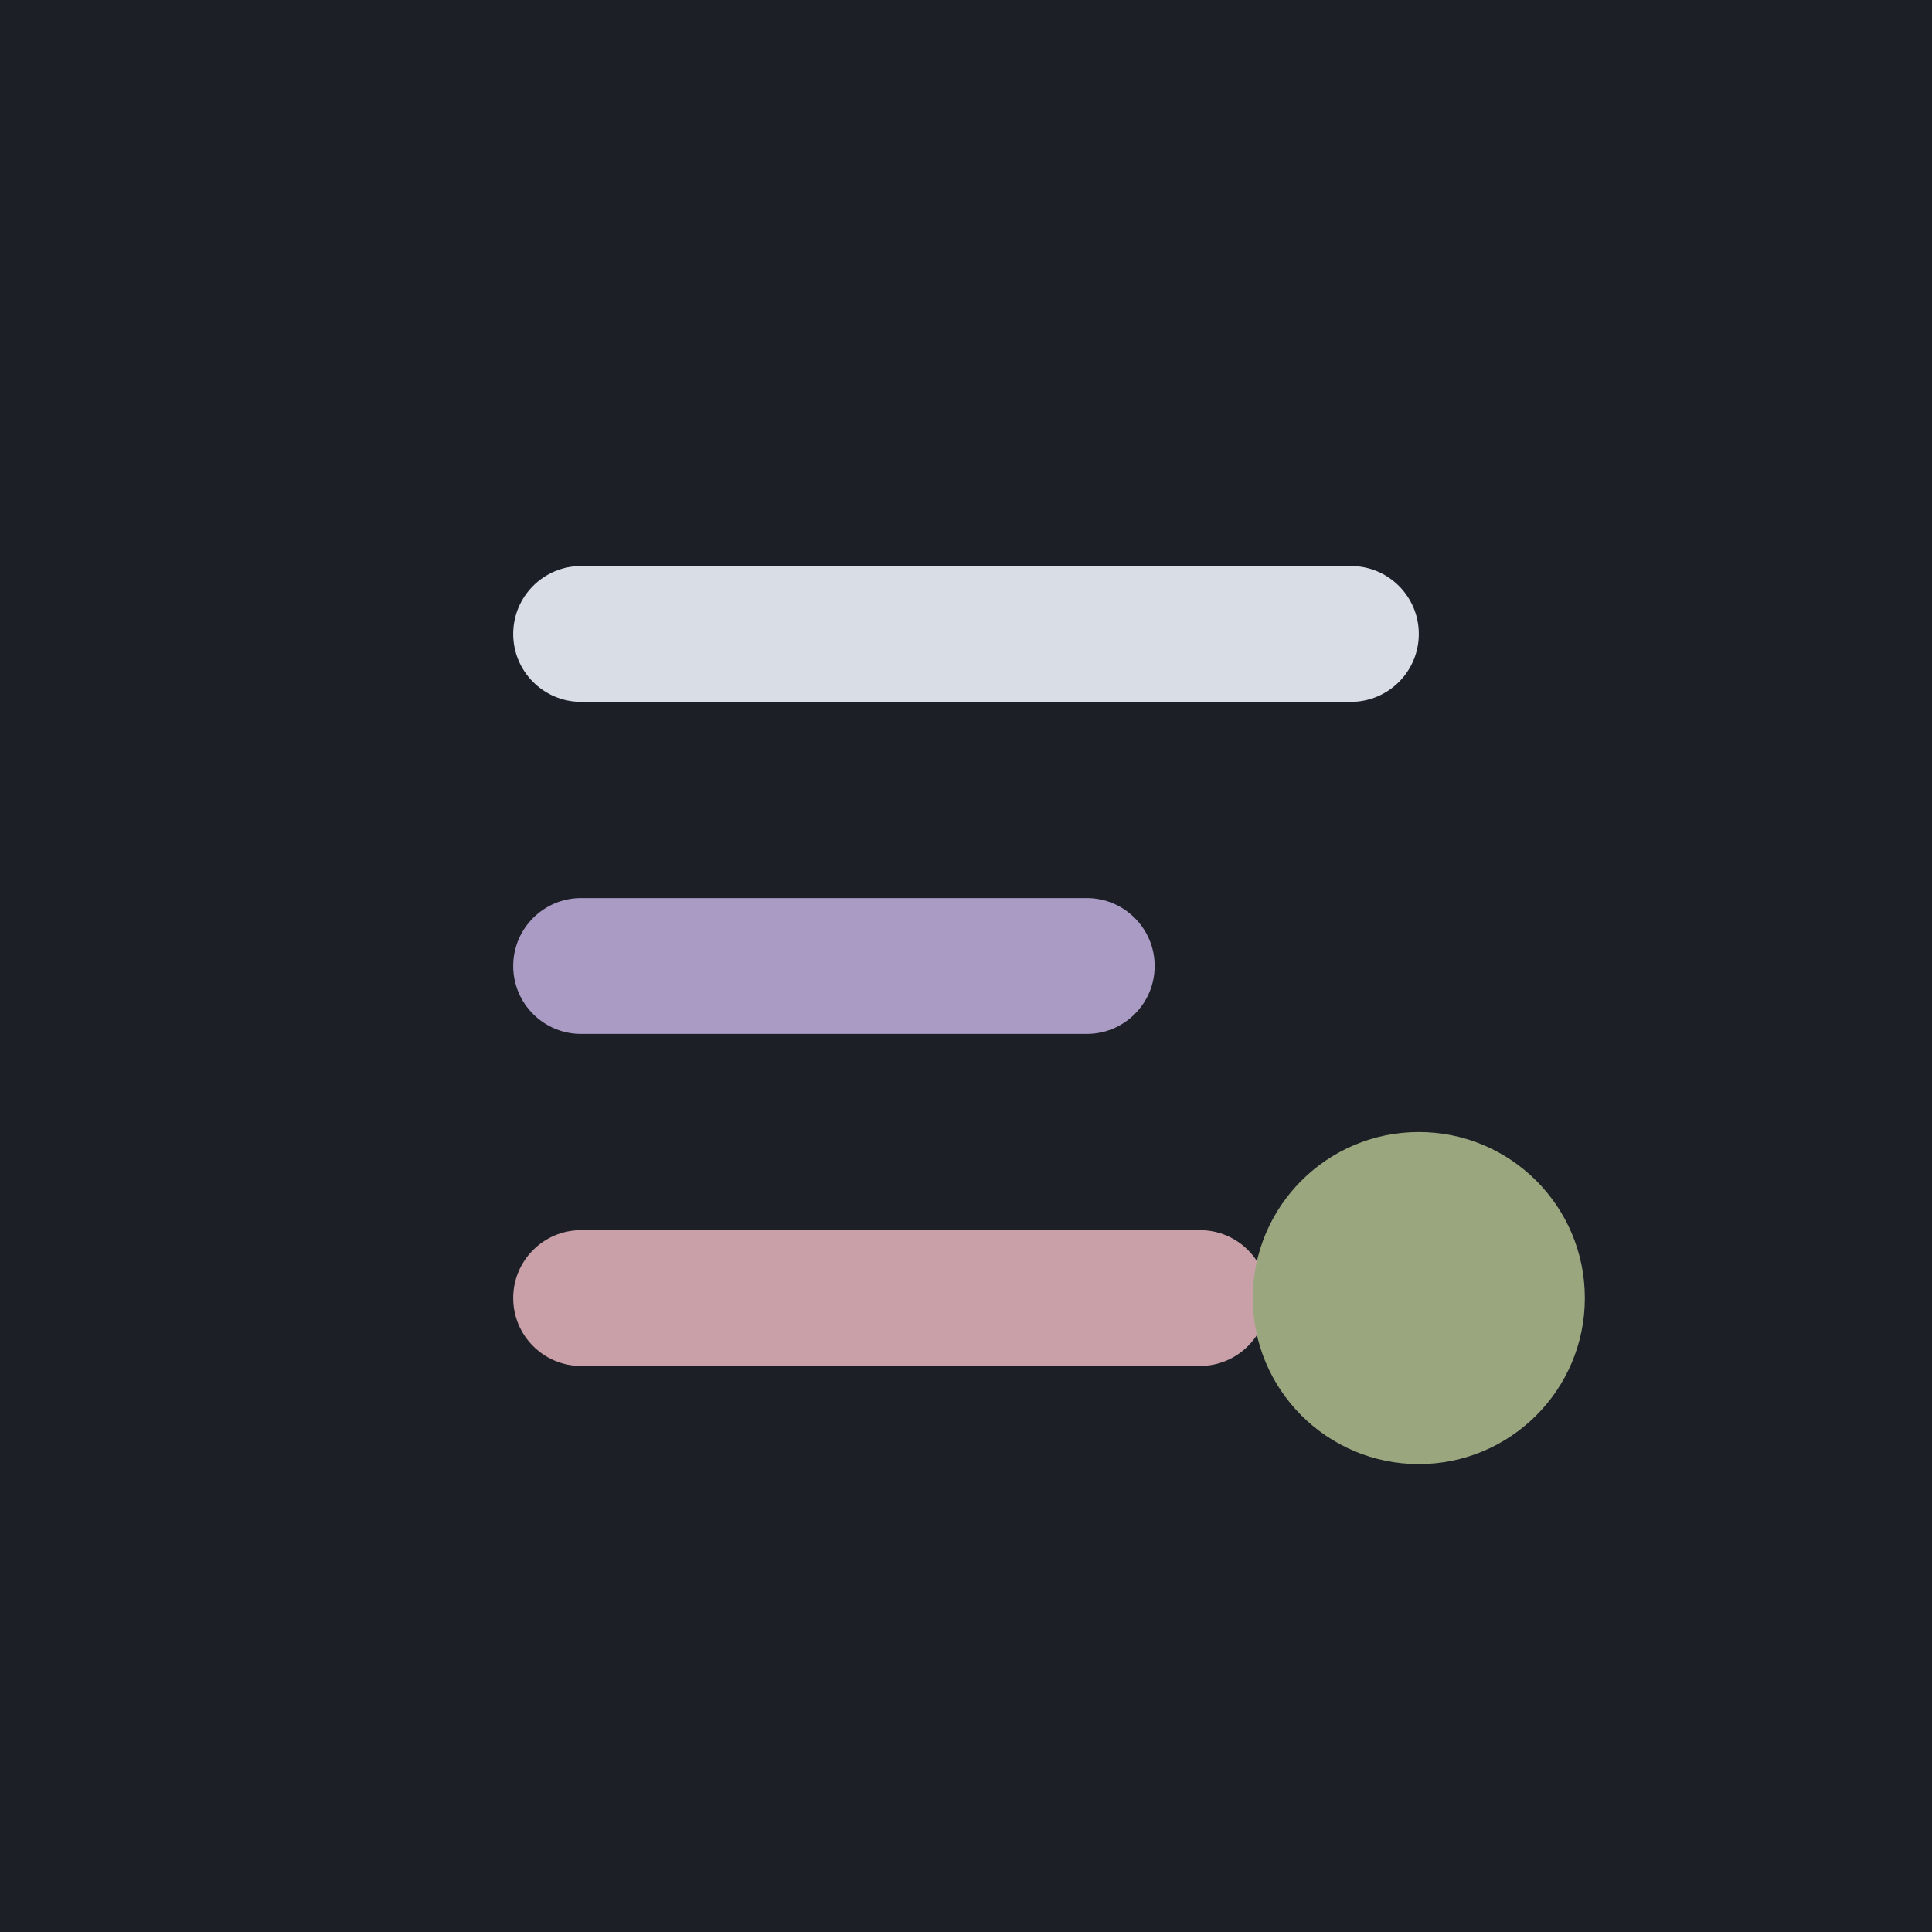
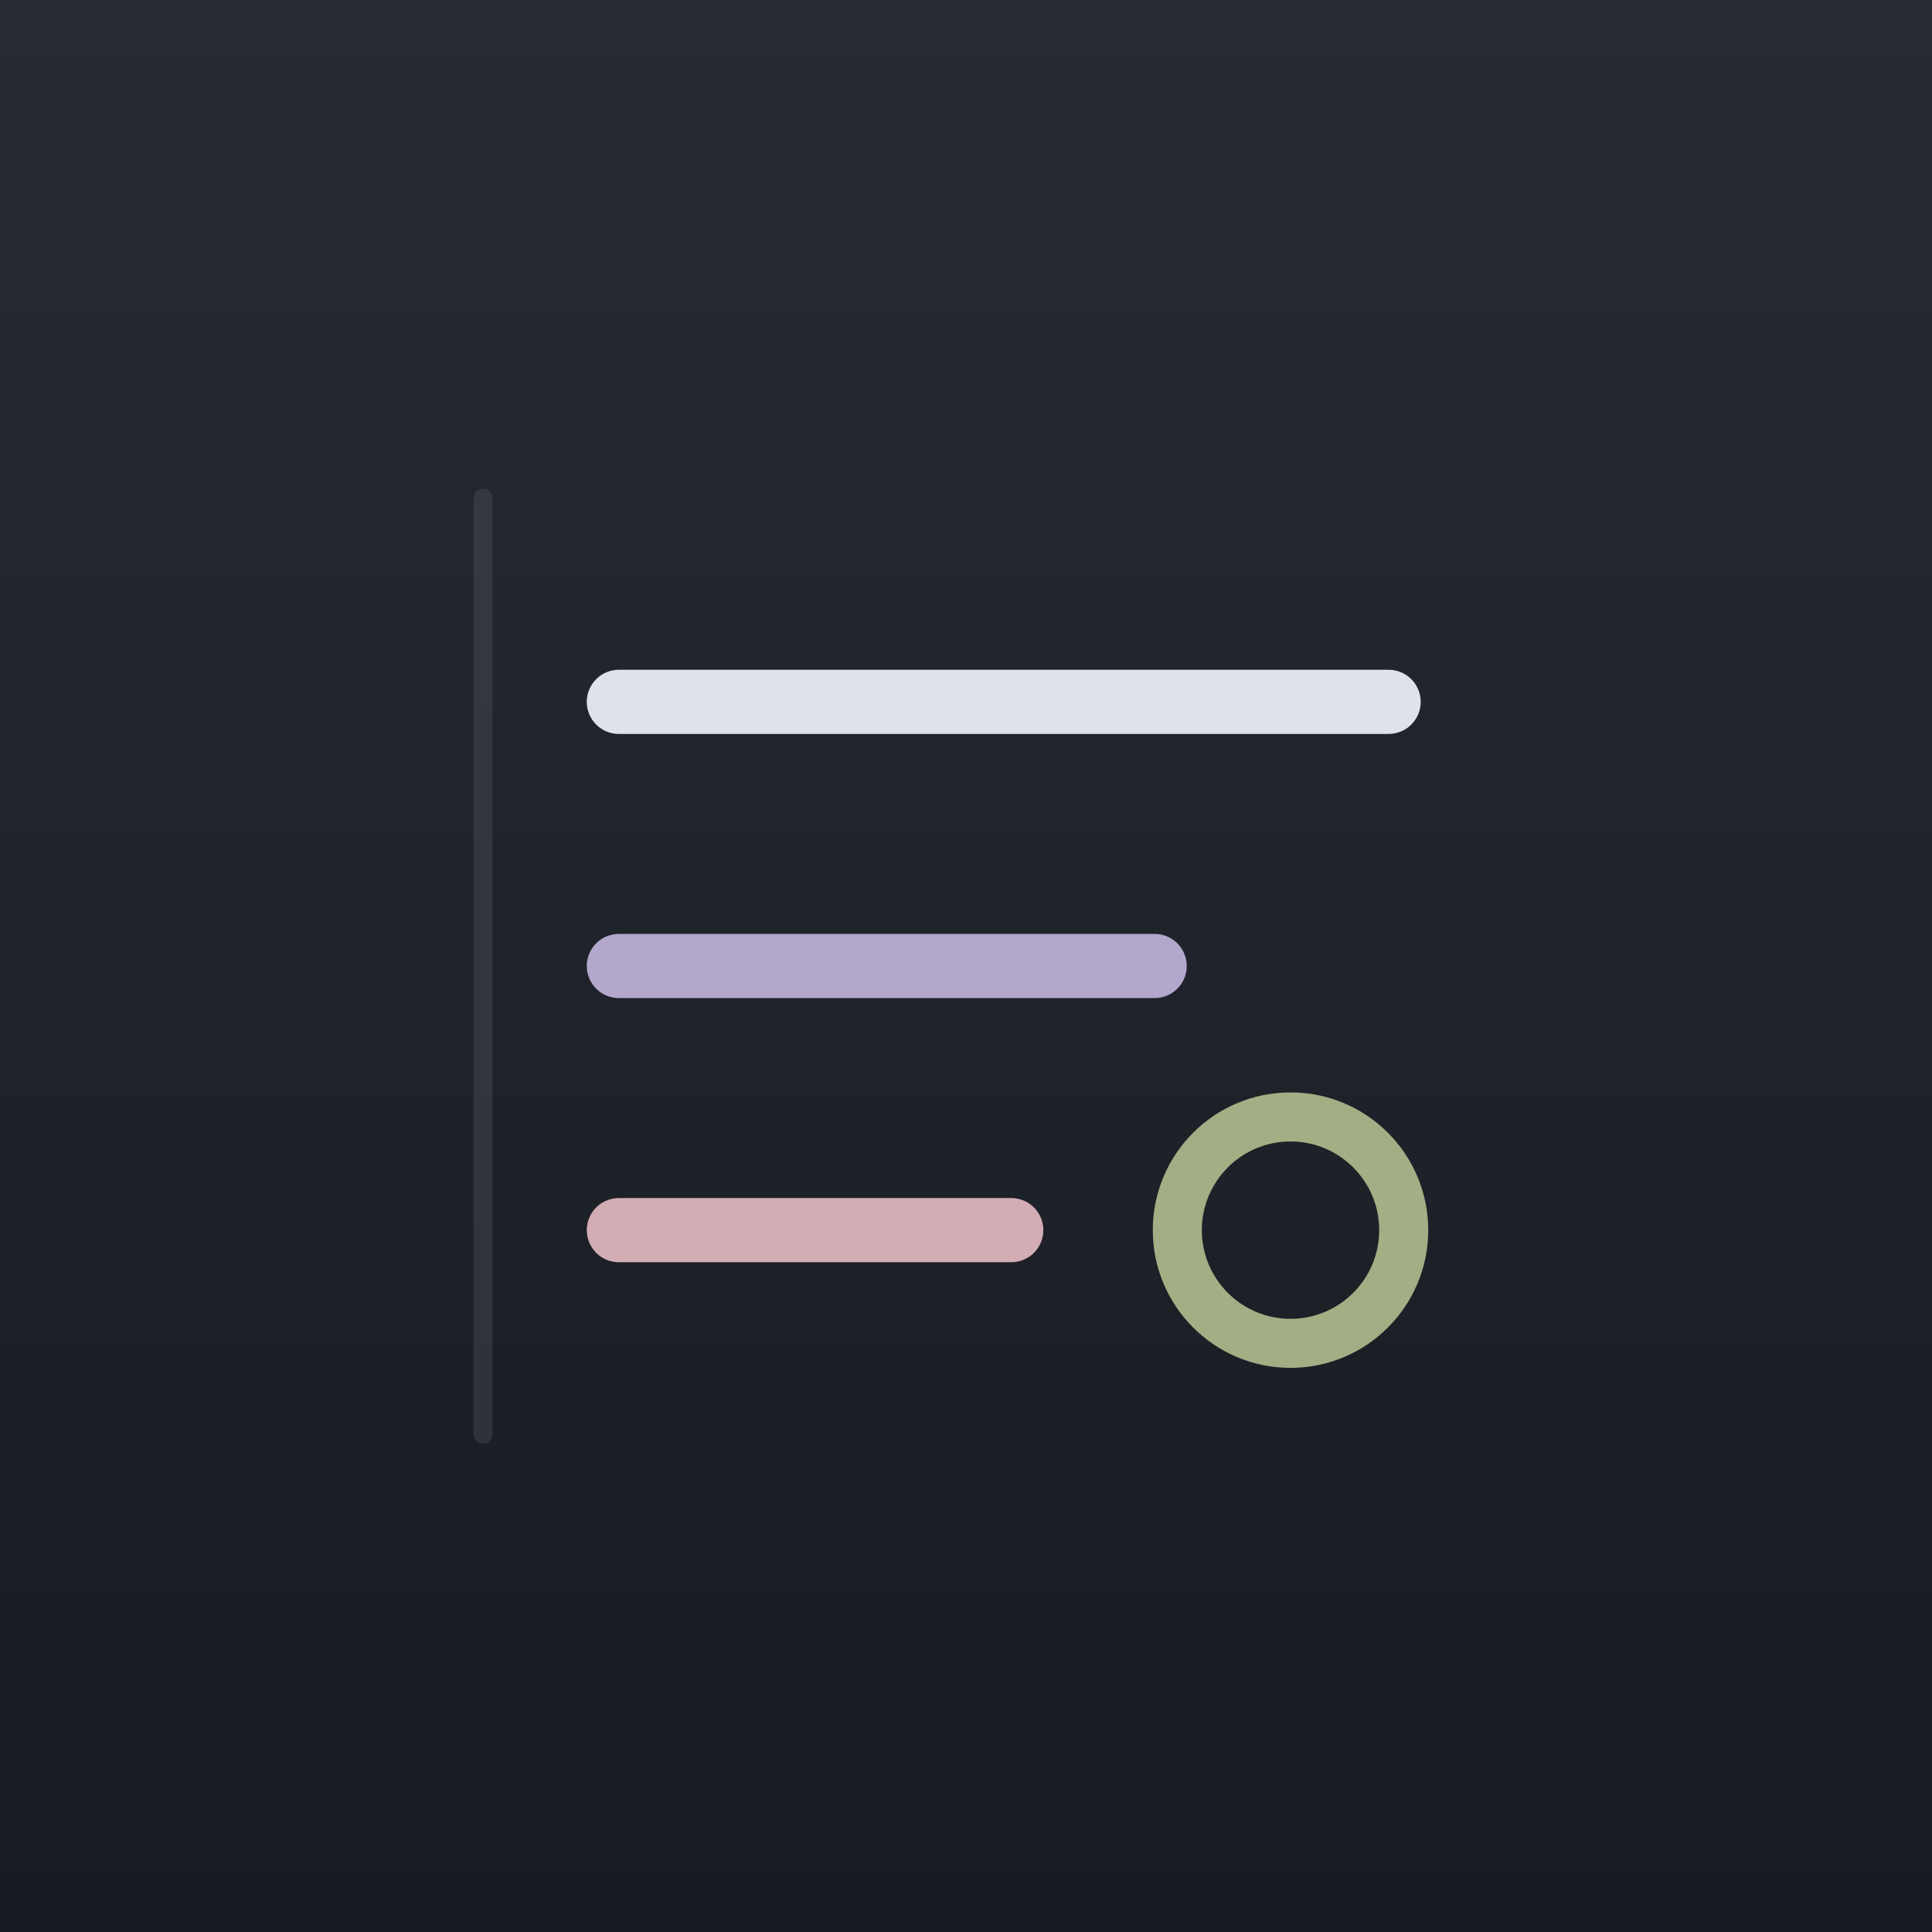
<svg xmlns="http://www.w3.org/2000/svg" viewBox="0 0 512 512">
-   <rect width="512" height="512" fill="#1c1f26" />
-   <rect x="136" y="150" width="240" height="36" rx="18" fill="#d9dde5" />
-   <rect x="136" y="238" width="170" height="36" rx="18" fill="#a99bc4" />
-   <rect x="136" y="326" width="200" height="36" rx="18" fill="#c9a0a8" />
-   <circle cx="376" cy="344" r="44" fill="#9aa67e" />
+   <defs>
+     <linearGradient id="gdark" x1="0" y1="0" x2="0" y2="1">
+       <stop offset="0" stop-color="#262a33" />
+       <stop offset="1" stop-color="#181b21" />
+     </linearGradient>
+   </defs>
+   <rect width="512" height="512" fill="url(#gdark)" />
+   <g fill="none" stroke-linecap="round" transform="translate(12 0)">
+     <path d="M116 132v248" stroke="rgba(223,226,232,.10)" stroke-width="5" />
+     <path d="M152 186h204" stroke="#dfe2e8" stroke-width="17" />
+     <path d="M152 256h142" stroke="#b3a7cc" stroke-width="17" />
+     <path d="M152 326h104" stroke="#d2adb4" stroke-width="17" />
+     <circle cx="330" cy="326" r="30" stroke="#a3ae84" stroke-width="13" />
+   </g>
</svg>
